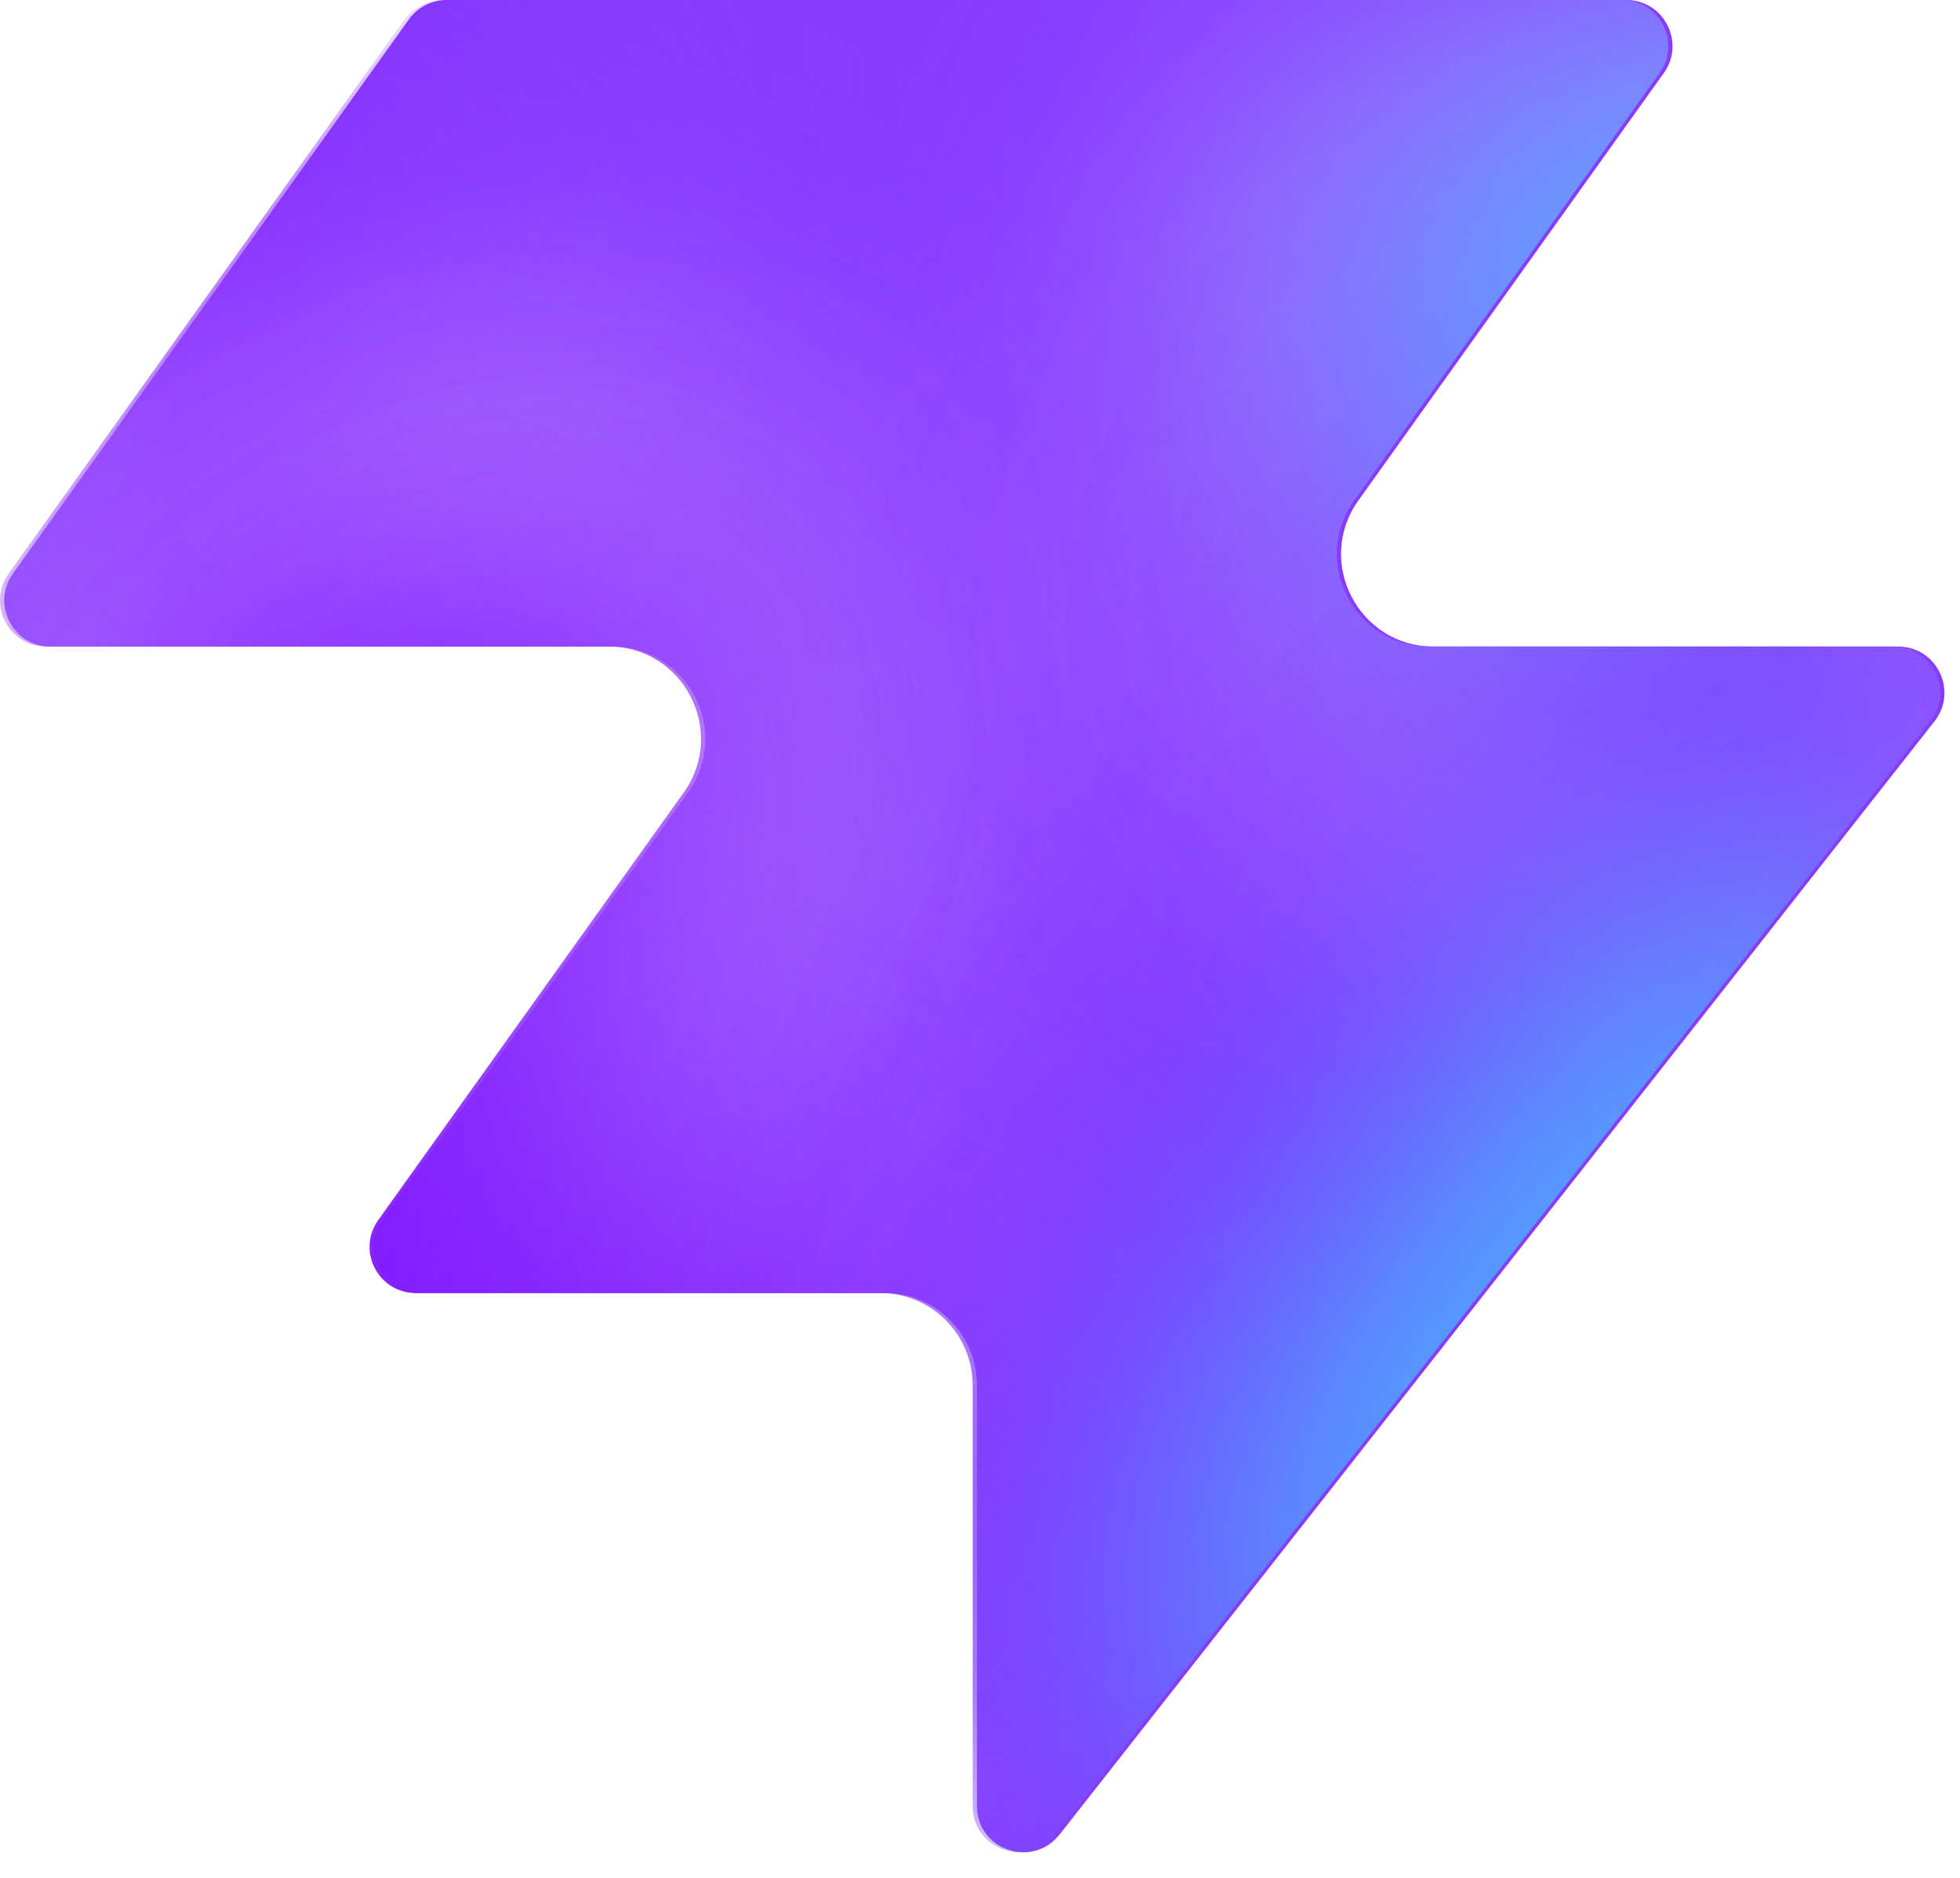
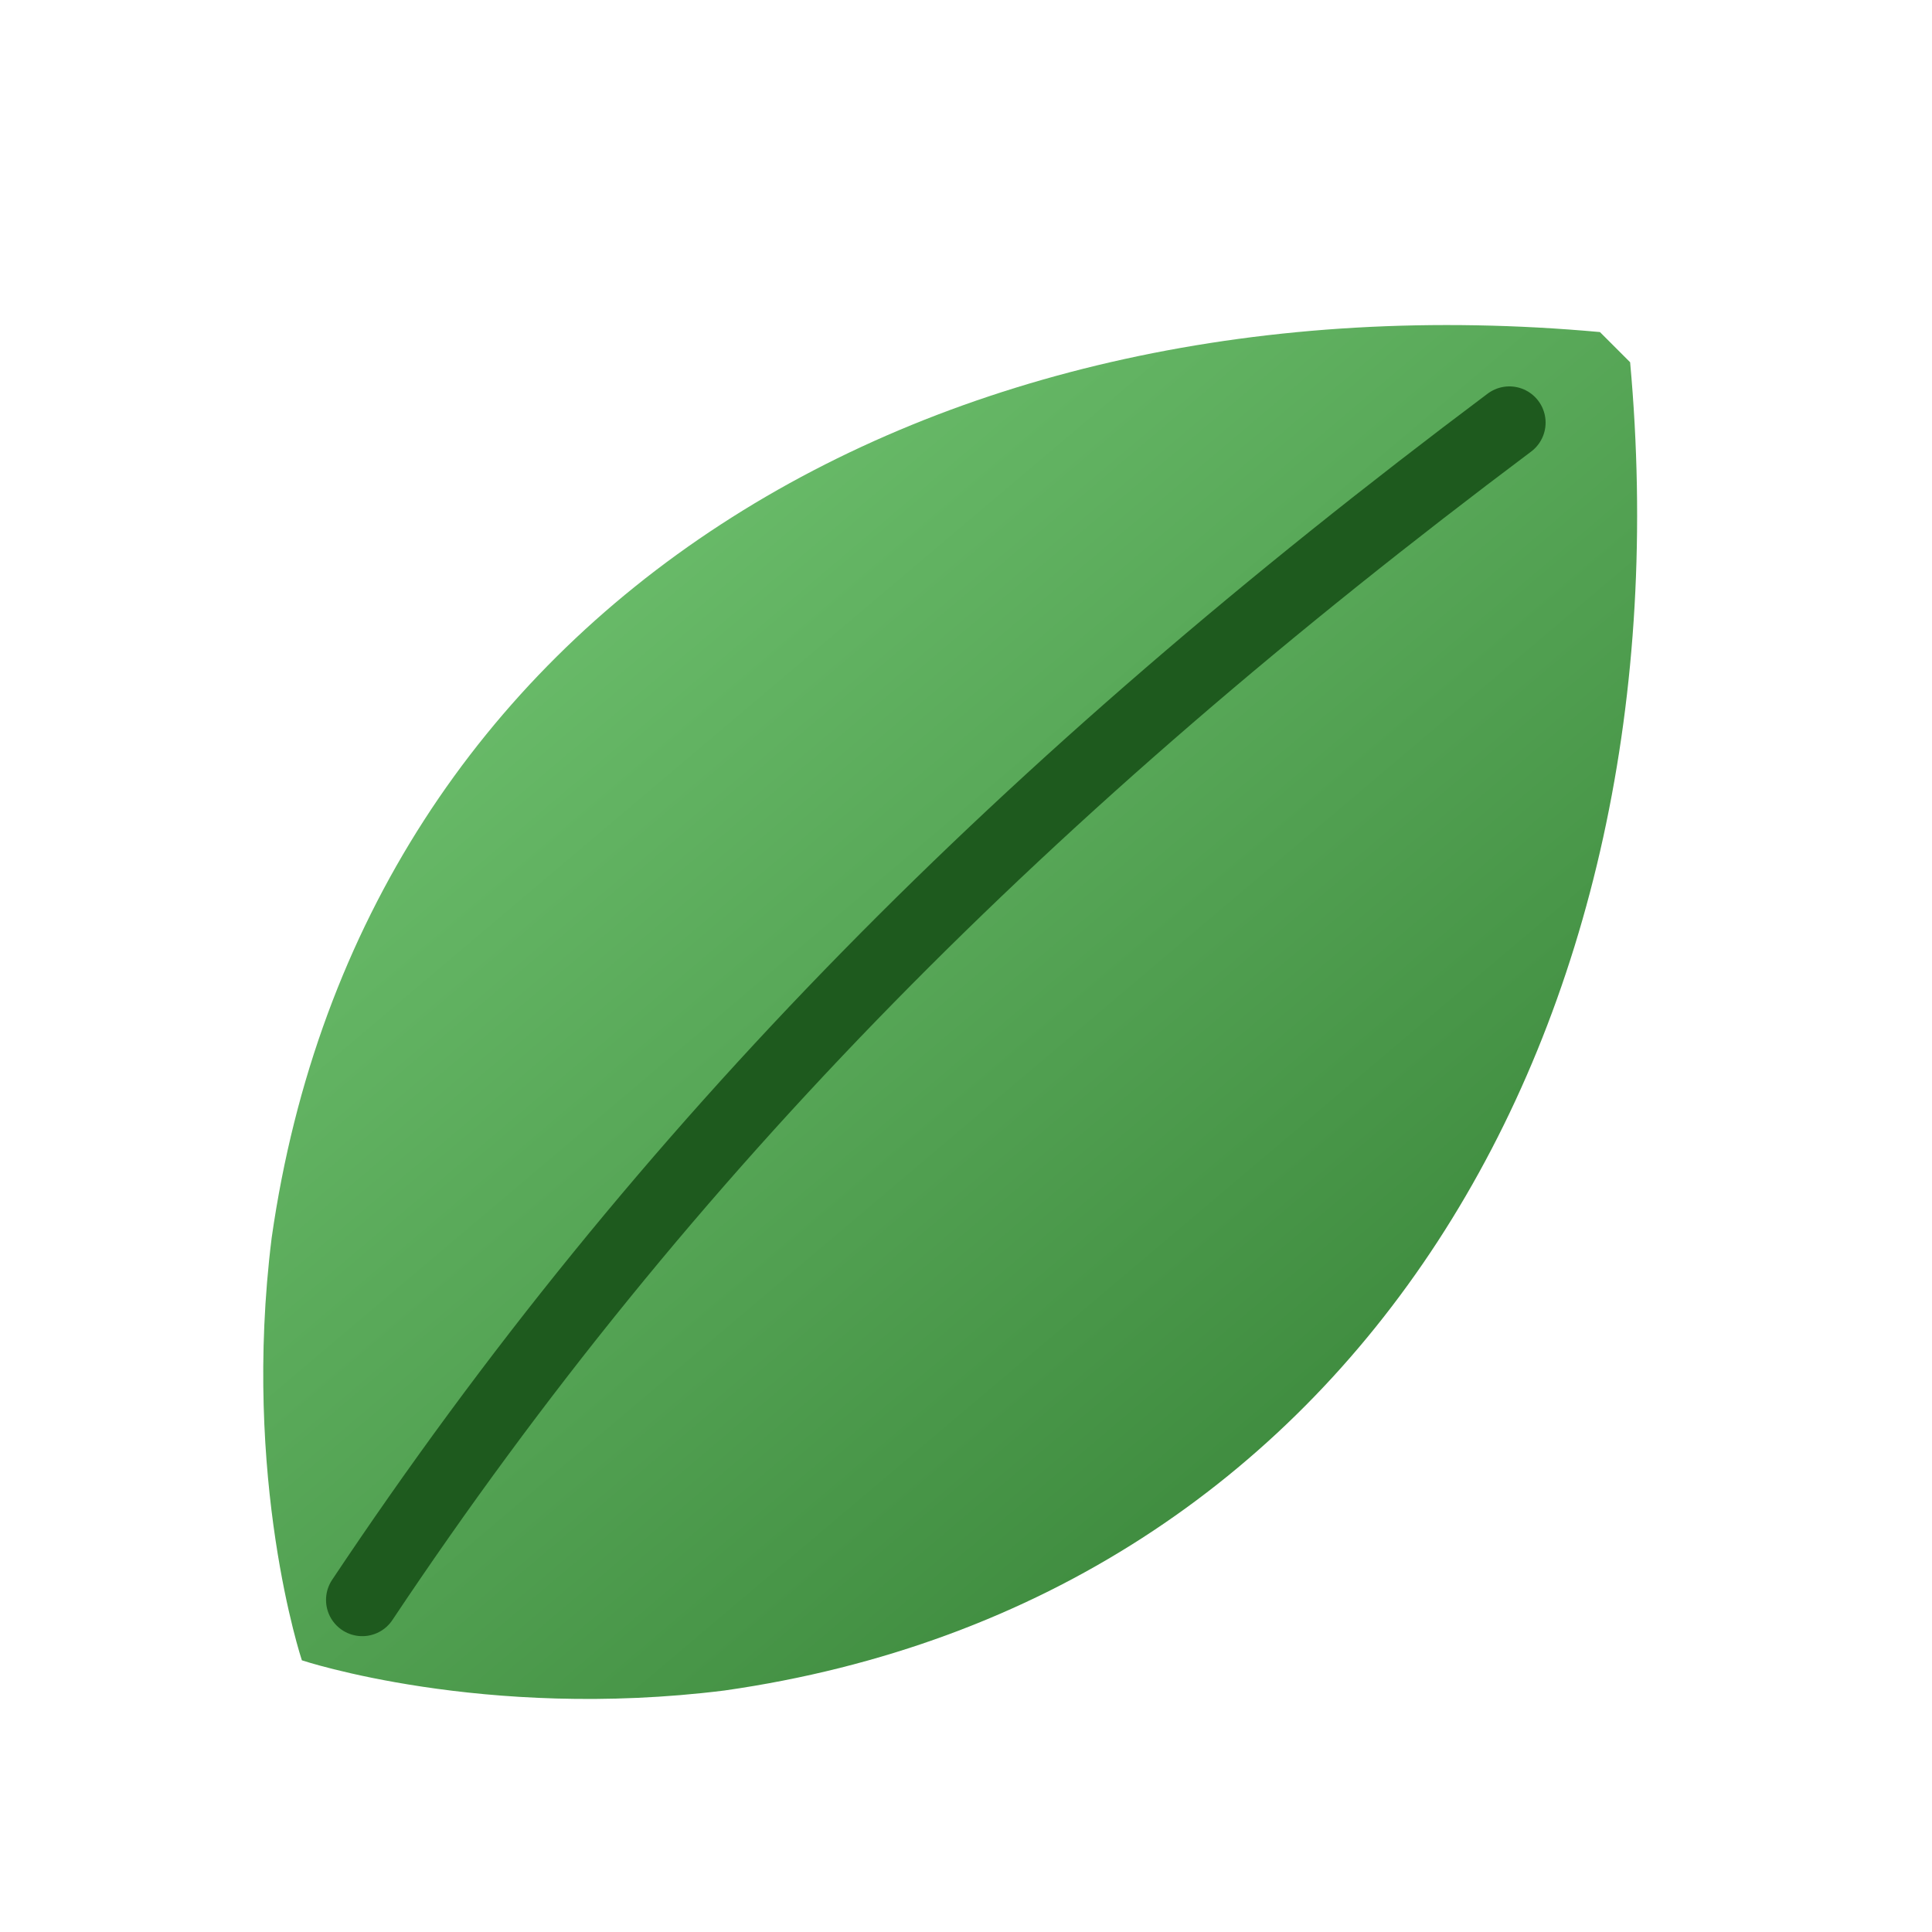
- <svg xmlns="http://www.w3.org/2000/svg" width="48" height="46" fill="none" viewBox="0 0 48 46">
-   <path fill="#863bff" d="M25.946 44.938c-.664.845-2.021.375-2.021-.698V33.937a2.26 2.26 0 0 0-2.262-2.262H10.287c-.92 0-1.456-1.04-.92-1.788l7.48-10.471c1.07-1.497 0-3.578-1.842-3.578H1.237c-.92 0-1.456-1.04-.92-1.788L10.013.474c.214-.297.556-.474.92-.474h28.894c.92 0 1.456 1.04.92 1.788l-7.48 10.471c-1.07 1.498 0 3.579 1.842 3.579h11.377c.943 0 1.473 1.088.89 1.83L25.947 44.94z" style="fill:#863bff;fill:color(display-p3 .525 .23 1);fill-opacity:1" />
-   <mask id="a" width="48" height="46" x="0" y="0" maskUnits="userSpaceOnUse" style="mask-type:alpha">
-     <path fill="#000" d="M25.842 44.938c-.664.844-2.021.375-2.021-.698V33.937a2.26 2.26 0 0 0-2.262-2.262H10.183c-.92 0-1.456-1.04-.92-1.788l7.48-10.471c1.07-1.498 0-3.579-1.842-3.579H1.133c-.92 0-1.456-1.04-.92-1.787L9.91.473c.214-.297.556-.474.92-.474h28.894c.92 0 1.456 1.04.92 1.788l-7.48 10.471c-1.07 1.498 0 3.578 1.842 3.578h11.377c.943 0 1.473 1.088.89 1.832L25.843 44.94z" style="fill:#000;fill-opacity:1" />
-   </mask>
-   <g mask="url(#a)">
-     <g filter="url(#b)">
-       <ellipse cx="5.508" cy="14.704" fill="#ede6ff" rx="5.508" ry="14.704" style="fill:#ede6ff;fill:color(display-p3 .927 .903 1);fill-opacity:1" transform="matrix(.00324 1 1 -.00324 -4.47 31.516)" />
-     </g>
-     <g filter="url(#c)">
-       <ellipse cx="10.399" cy="29.851" fill="#ede6ff" rx="10.399" ry="29.851" style="fill:#ede6ff;fill:color(display-p3 .927 .903 1);fill-opacity:1" transform="matrix(.00324 1 1 -.00324 -39.328 7.883)" />
-     </g>
-     <g filter="url(#d)">
-       <ellipse cx="5.508" cy="30.487" fill="#7e14ff" rx="5.508" ry="30.487" style="fill:#7e14ff;fill:color(display-p3 .492 .077 1);fill-opacity:1" transform="rotate(89.814 -25.913 -14.639)scale(1 -1)" />
-     </g>
-     <g filter="url(#e)">
-       <ellipse cx="5.508" cy="30.599" fill="#7e14ff" rx="5.508" ry="30.599" style="fill:#7e14ff;fill:color(display-p3 .492 .077 1);fill-opacity:1" transform="rotate(89.814 -32.644 -3.334)scale(1 -1)" />
-     </g>
-     <g filter="url(#f)">
-       <ellipse cx="5.508" cy="30.599" fill="#7e14ff" rx="5.508" ry="30.599" style="fill:#7e14ff;fill:color(display-p3 .492 .077 1);fill-opacity:1" transform="matrix(.00324 1 1 -.00324 -34.34 30.47)" />
-     </g>
-     <g filter="url(#g)">
-       <ellipse cx="14.072" cy="22.078" fill="#ede6ff" rx="14.072" ry="22.078" style="fill:#ede6ff;fill:color(display-p3 .927 .903 1);fill-opacity:1" transform="rotate(93.35 24.506 48.493)scale(-1 1)" />
-     </g>
-     <g filter="url(#h)">
-       <ellipse cx="3.47" cy="21.501" fill="#7e14ff" rx="3.47" ry="21.501" style="fill:#7e14ff;fill:color(display-p3 .492 .077 1);fill-opacity:1" transform="rotate(89.009 28.708 47.59)scale(-1 1)" />
-     </g>
-     <g filter="url(#i)">
-       <ellipse cx="3.47" cy="21.501" fill="#7e14ff" rx="3.47" ry="21.501" style="fill:#7e14ff;fill:color(display-p3 .492 .077 1);fill-opacity:1" transform="rotate(89.009 28.708 47.59)scale(-1 1)" />
-     </g>
-     <g filter="url(#j)">
-       <ellipse cx=".387" cy="8.972" fill="#7e14ff" rx="4.407" ry="29.108" style="fill:#7e14ff;fill:color(display-p3 .492 .077 1);fill-opacity:1" transform="rotate(39.51 .387 8.972)" />
-     </g>
-     <g filter="url(#k)">
-       <ellipse cx="47.523" cy="-6.092" fill="#7e14ff" rx="4.407" ry="29.108" style="fill:#7e14ff;fill:color(display-p3 .492 .077 1);fill-opacity:1" transform="rotate(37.892 47.523 -6.092)" />
-     </g>
-     <g filter="url(#l)">
-       <ellipse cx="41.412" cy="6.333" fill="#47bfff" rx="5.971" ry="9.665" style="fill:#47bfff;fill:color(display-p3 .28 .748 1);fill-opacity:1" transform="rotate(37.892 41.412 6.333)" />
-     </g>
-     <g filter="url(#m)">
-       <ellipse cx="-1.879" cy="38.332" fill="#7e14ff" rx="4.407" ry="29.108" style="fill:#7e14ff;fill:color(display-p3 .492 .077 1);fill-opacity:1" transform="rotate(37.892 -1.88 38.332)" />
-     </g>
-     <g filter="url(#n)">
-       <ellipse cx="-1.879" cy="38.332" fill="#7e14ff" rx="4.407" ry="29.108" style="fill:#7e14ff;fill:color(display-p3 .492 .077 1);fill-opacity:1" transform="rotate(37.892 -1.88 38.332)" />
-     </g>
-     <g filter="url(#o)">
-       <ellipse cx="35.651" cy="29.907" fill="#7e14ff" rx="4.407" ry="29.108" style="fill:#7e14ff;fill:color(display-p3 .492 .077 1);fill-opacity:1" transform="rotate(37.892 35.651 29.907)" />
-     </g>
-     <g filter="url(#p)">
-       <ellipse cx="38.418" cy="32.4" fill="#47bfff" rx="5.971" ry="15.297" style="fill:#47bfff;fill:color(display-p3 .28 .748 1);fill-opacity:1" transform="rotate(37.892 38.418 32.4)" />
-     </g>
-   </g>
+ <svg xmlns="http://www.w3.org/2000/svg" viewBox="0 0 64 64" width="64" height="64">
  <defs>
-     <filter id="b" width="60.045" height="41.654" x="-19.77" y="16.149" color-interpolation-filters="sRGB" filterUnits="userSpaceOnUse">
-       <feFlood flood-opacity="0" result="BackgroundImageFix" />
-       <feBlend in="SourceGraphic" in2="BackgroundImageFix" result="shape" />
-       <feGaussianBlur result="effect1_foregroundBlur_2002_17158" stdDeviation="7.659" />
-     </filter>
-     <filter id="c" width="90.34" height="51.437" x="-54.613" y="-7.533" color-interpolation-filters="sRGB" filterUnits="userSpaceOnUse">
-       <feFlood flood-opacity="0" result="BackgroundImageFix" />
-       <feBlend in="SourceGraphic" in2="BackgroundImageFix" result="shape" />
-       <feGaussianBlur result="effect1_foregroundBlur_2002_17158" stdDeviation="7.659" />
-     </filter>
-     <filter id="d" width="79.355" height="29.4" x="-49.64" y="2.03" color-interpolation-filters="sRGB" filterUnits="userSpaceOnUse">
-       <feFlood flood-opacity="0" result="BackgroundImageFix" />
-       <feBlend in="SourceGraphic" in2="BackgroundImageFix" result="shape" />
-       <feGaussianBlur result="effect1_foregroundBlur_2002_17158" stdDeviation="4.596" />
-     </filter>
-     <filter id="e" width="79.579" height="29.4" x="-45.045" y="20.029" color-interpolation-filters="sRGB" filterUnits="userSpaceOnUse">
-       <feFlood flood-opacity="0" result="BackgroundImageFix" />
-       <feBlend in="SourceGraphic" in2="BackgroundImageFix" result="shape" />
-       <feGaussianBlur result="effect1_foregroundBlur_2002_17158" stdDeviation="4.596" />
-     </filter>
-     <filter id="f" width="79.579" height="29.4" x="-43.513" y="21.178" color-interpolation-filters="sRGB" filterUnits="userSpaceOnUse">
-       <feFlood flood-opacity="0" result="BackgroundImageFix" />
-       <feBlend in="SourceGraphic" in2="BackgroundImageFix" result="shape" />
-       <feGaussianBlur result="effect1_foregroundBlur_2002_17158" stdDeviation="4.596" />
-     </filter>
-     <filter id="g" width="74.749" height="58.852" x="15.756" y="-17.901" color-interpolation-filters="sRGB" filterUnits="userSpaceOnUse">
-       <feFlood flood-opacity="0" result="BackgroundImageFix" />
-       <feBlend in="SourceGraphic" in2="BackgroundImageFix" result="shape" />
-       <feGaussianBlur result="effect1_foregroundBlur_2002_17158" stdDeviation="7.659" />
-     </filter>
-     <filter id="h" width="61.377" height="25.362" x="23.548" y="2.284" color-interpolation-filters="sRGB" filterUnits="userSpaceOnUse">
-       <feFlood flood-opacity="0" result="BackgroundImageFix" />
-       <feBlend in="SourceGraphic" in2="BackgroundImageFix" result="shape" />
-       <feGaussianBlur result="effect1_foregroundBlur_2002_17158" stdDeviation="4.596" />
-     </filter>
-     <filter id="i" width="61.377" height="25.362" x="23.548" y="2.284" color-interpolation-filters="sRGB" filterUnits="userSpaceOnUse">
-       <feFlood flood-opacity="0" result="BackgroundImageFix" />
-       <feBlend in="SourceGraphic" in2="BackgroundImageFix" result="shape" />
-       <feGaussianBlur result="effect1_foregroundBlur_2002_17158" stdDeviation="4.596" />
-     </filter>
-     <filter id="j" width="56.045" height="63.649" x="-27.636" y="-22.853" color-interpolation-filters="sRGB" filterUnits="userSpaceOnUse">
-       <feFlood flood-opacity="0" result="BackgroundImageFix" />
-       <feBlend in="SourceGraphic" in2="BackgroundImageFix" result="shape" />
-       <feGaussianBlur result="effect1_foregroundBlur_2002_17158" stdDeviation="4.596" />
-     </filter>
-     <filter id="k" width="54.814" height="64.646" x="20.116" y="-38.415" color-interpolation-filters="sRGB" filterUnits="userSpaceOnUse">
-       <feFlood flood-opacity="0" result="BackgroundImageFix" />
-       <feBlend in="SourceGraphic" in2="BackgroundImageFix" result="shape" />
-       <feGaussianBlur result="effect1_foregroundBlur_2002_17158" stdDeviation="4.596" />
-     </filter>
-     <filter id="l" width="33.541" height="35.313" x="24.641" y="-11.323" color-interpolation-filters="sRGB" filterUnits="userSpaceOnUse">
-       <feFlood flood-opacity="0" result="BackgroundImageFix" />
-       <feBlend in="SourceGraphic" in2="BackgroundImageFix" result="shape" />
-       <feGaussianBlur result="effect1_foregroundBlur_2002_17158" stdDeviation="4.596" />
-     </filter>
-     <filter id="m" width="54.814" height="64.646" x="-29.286" y="6.009" color-interpolation-filters="sRGB" filterUnits="userSpaceOnUse">
-       <feFlood flood-opacity="0" result="BackgroundImageFix" />
-       <feBlend in="SourceGraphic" in2="BackgroundImageFix" result="shape" />
-       <feGaussianBlur result="effect1_foregroundBlur_2002_17158" stdDeviation="4.596" />
-     </filter>
-     <filter id="n" width="54.814" height="64.646" x="-29.286" y="6.009" color-interpolation-filters="sRGB" filterUnits="userSpaceOnUse">
-       <feFlood flood-opacity="0" result="BackgroundImageFix" />
-       <feBlend in="SourceGraphic" in2="BackgroundImageFix" result="shape" />
-       <feGaussianBlur result="effect1_foregroundBlur_2002_17158" stdDeviation="4.596" />
-     </filter>
-     <filter id="o" width="54.814" height="64.646" x="8.244" y="-2.416" color-interpolation-filters="sRGB" filterUnits="userSpaceOnUse">
-       <feFlood flood-opacity="0" result="BackgroundImageFix" />
-       <feBlend in="SourceGraphic" in2="BackgroundImageFix" result="shape" />
-       <feGaussianBlur result="effect1_foregroundBlur_2002_17158" stdDeviation="4.596" />
-     </filter>
-     <filter id="p" width="39.409" height="43.623" x="18.713" y="10.588" color-interpolation-filters="sRGB" filterUnits="userSpaceOnUse">
-       <feFlood flood-opacity="0" result="BackgroundImageFix" />
-       <feBlend in="SourceGraphic" in2="BackgroundImageFix" result="shape" />
-       <feGaussianBlur result="effect1_foregroundBlur_2002_17158" stdDeviation="4.596" />
-     </filter>
+     <linearGradient id="ecocampus-leaf" x1="10" y1="6" x2="54" y2="58" gradientUnits="userSpaceOnUse">
+       <stop offset="0" stop-color="#7bcf7b" />
+       <stop offset="1" stop-color="#2f7a2f" />
+     </linearGradient>
  </defs>
+   <path fill="url(#ecocampus-leaf)" d="M53 11C31 9 12 20 9 41c-1 8 1 14 1 14s6 2 14 1c21-3 32-22 30-44-1-1-1-1-1-1z" />
+   <path fill="none" stroke="#1e5a1e" stroke-width="2.4" stroke-linecap="round" d="M50 14C34 26 22 38 12 53" />
</svg>
